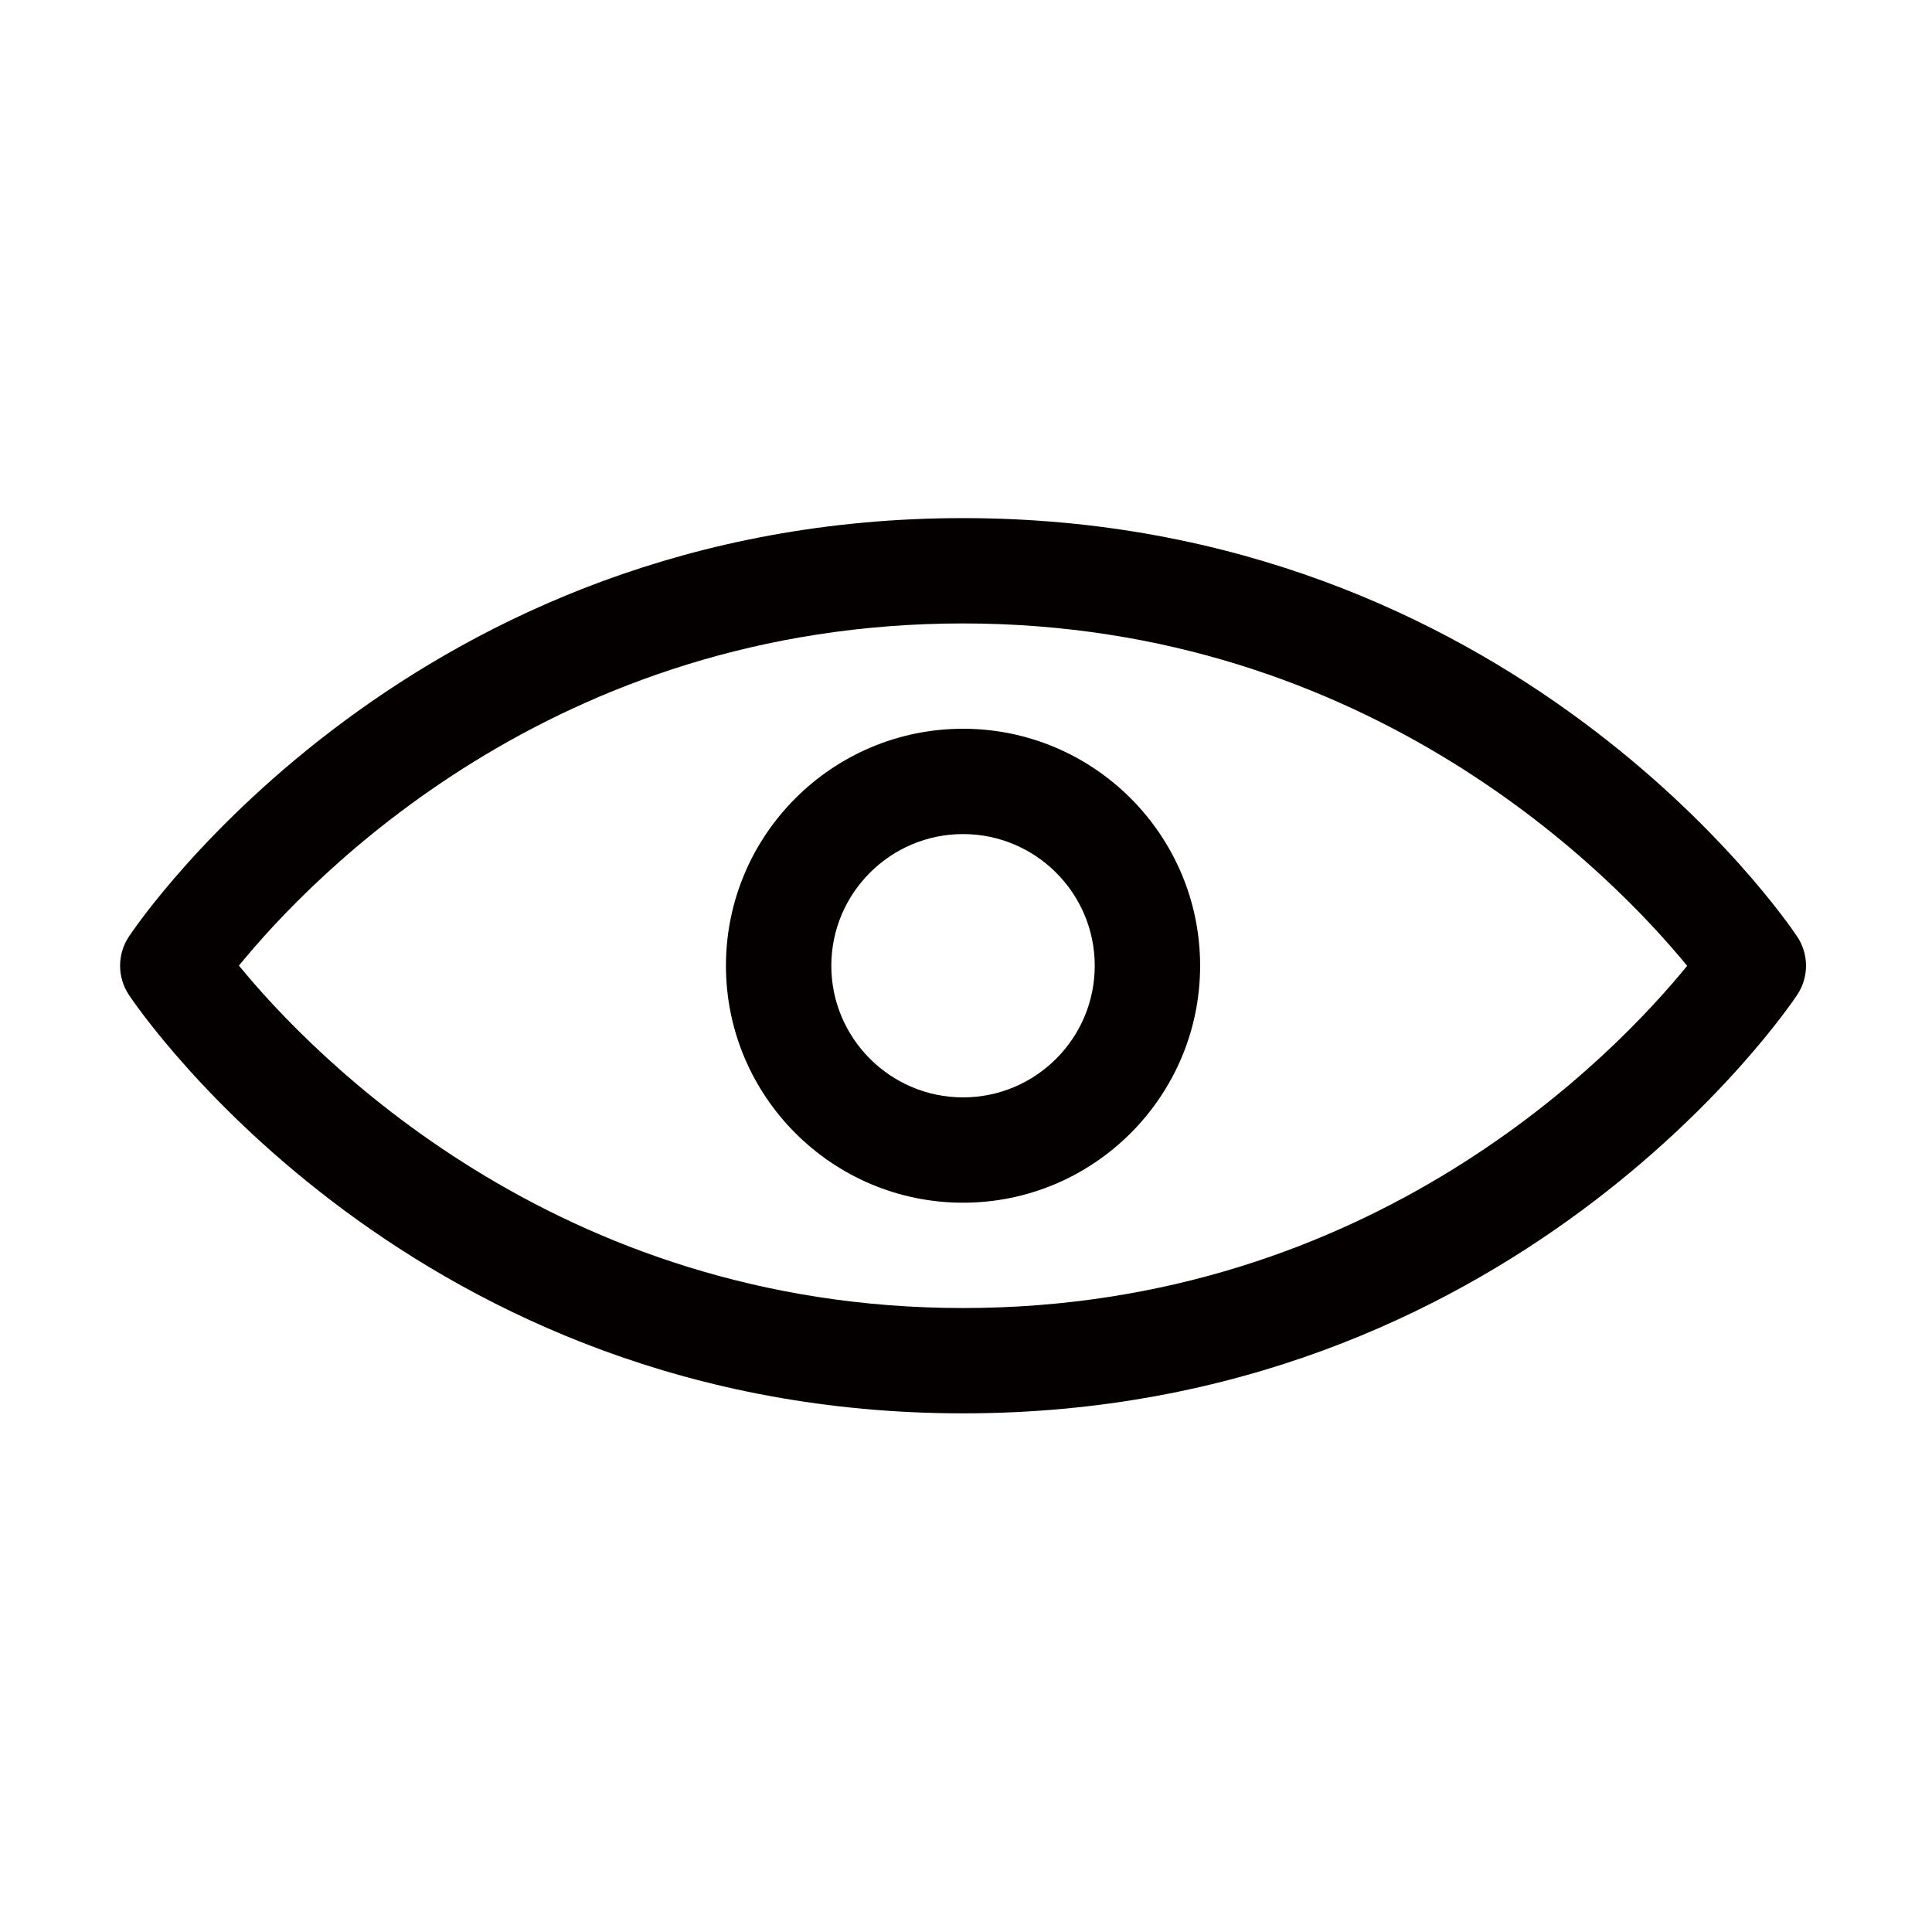
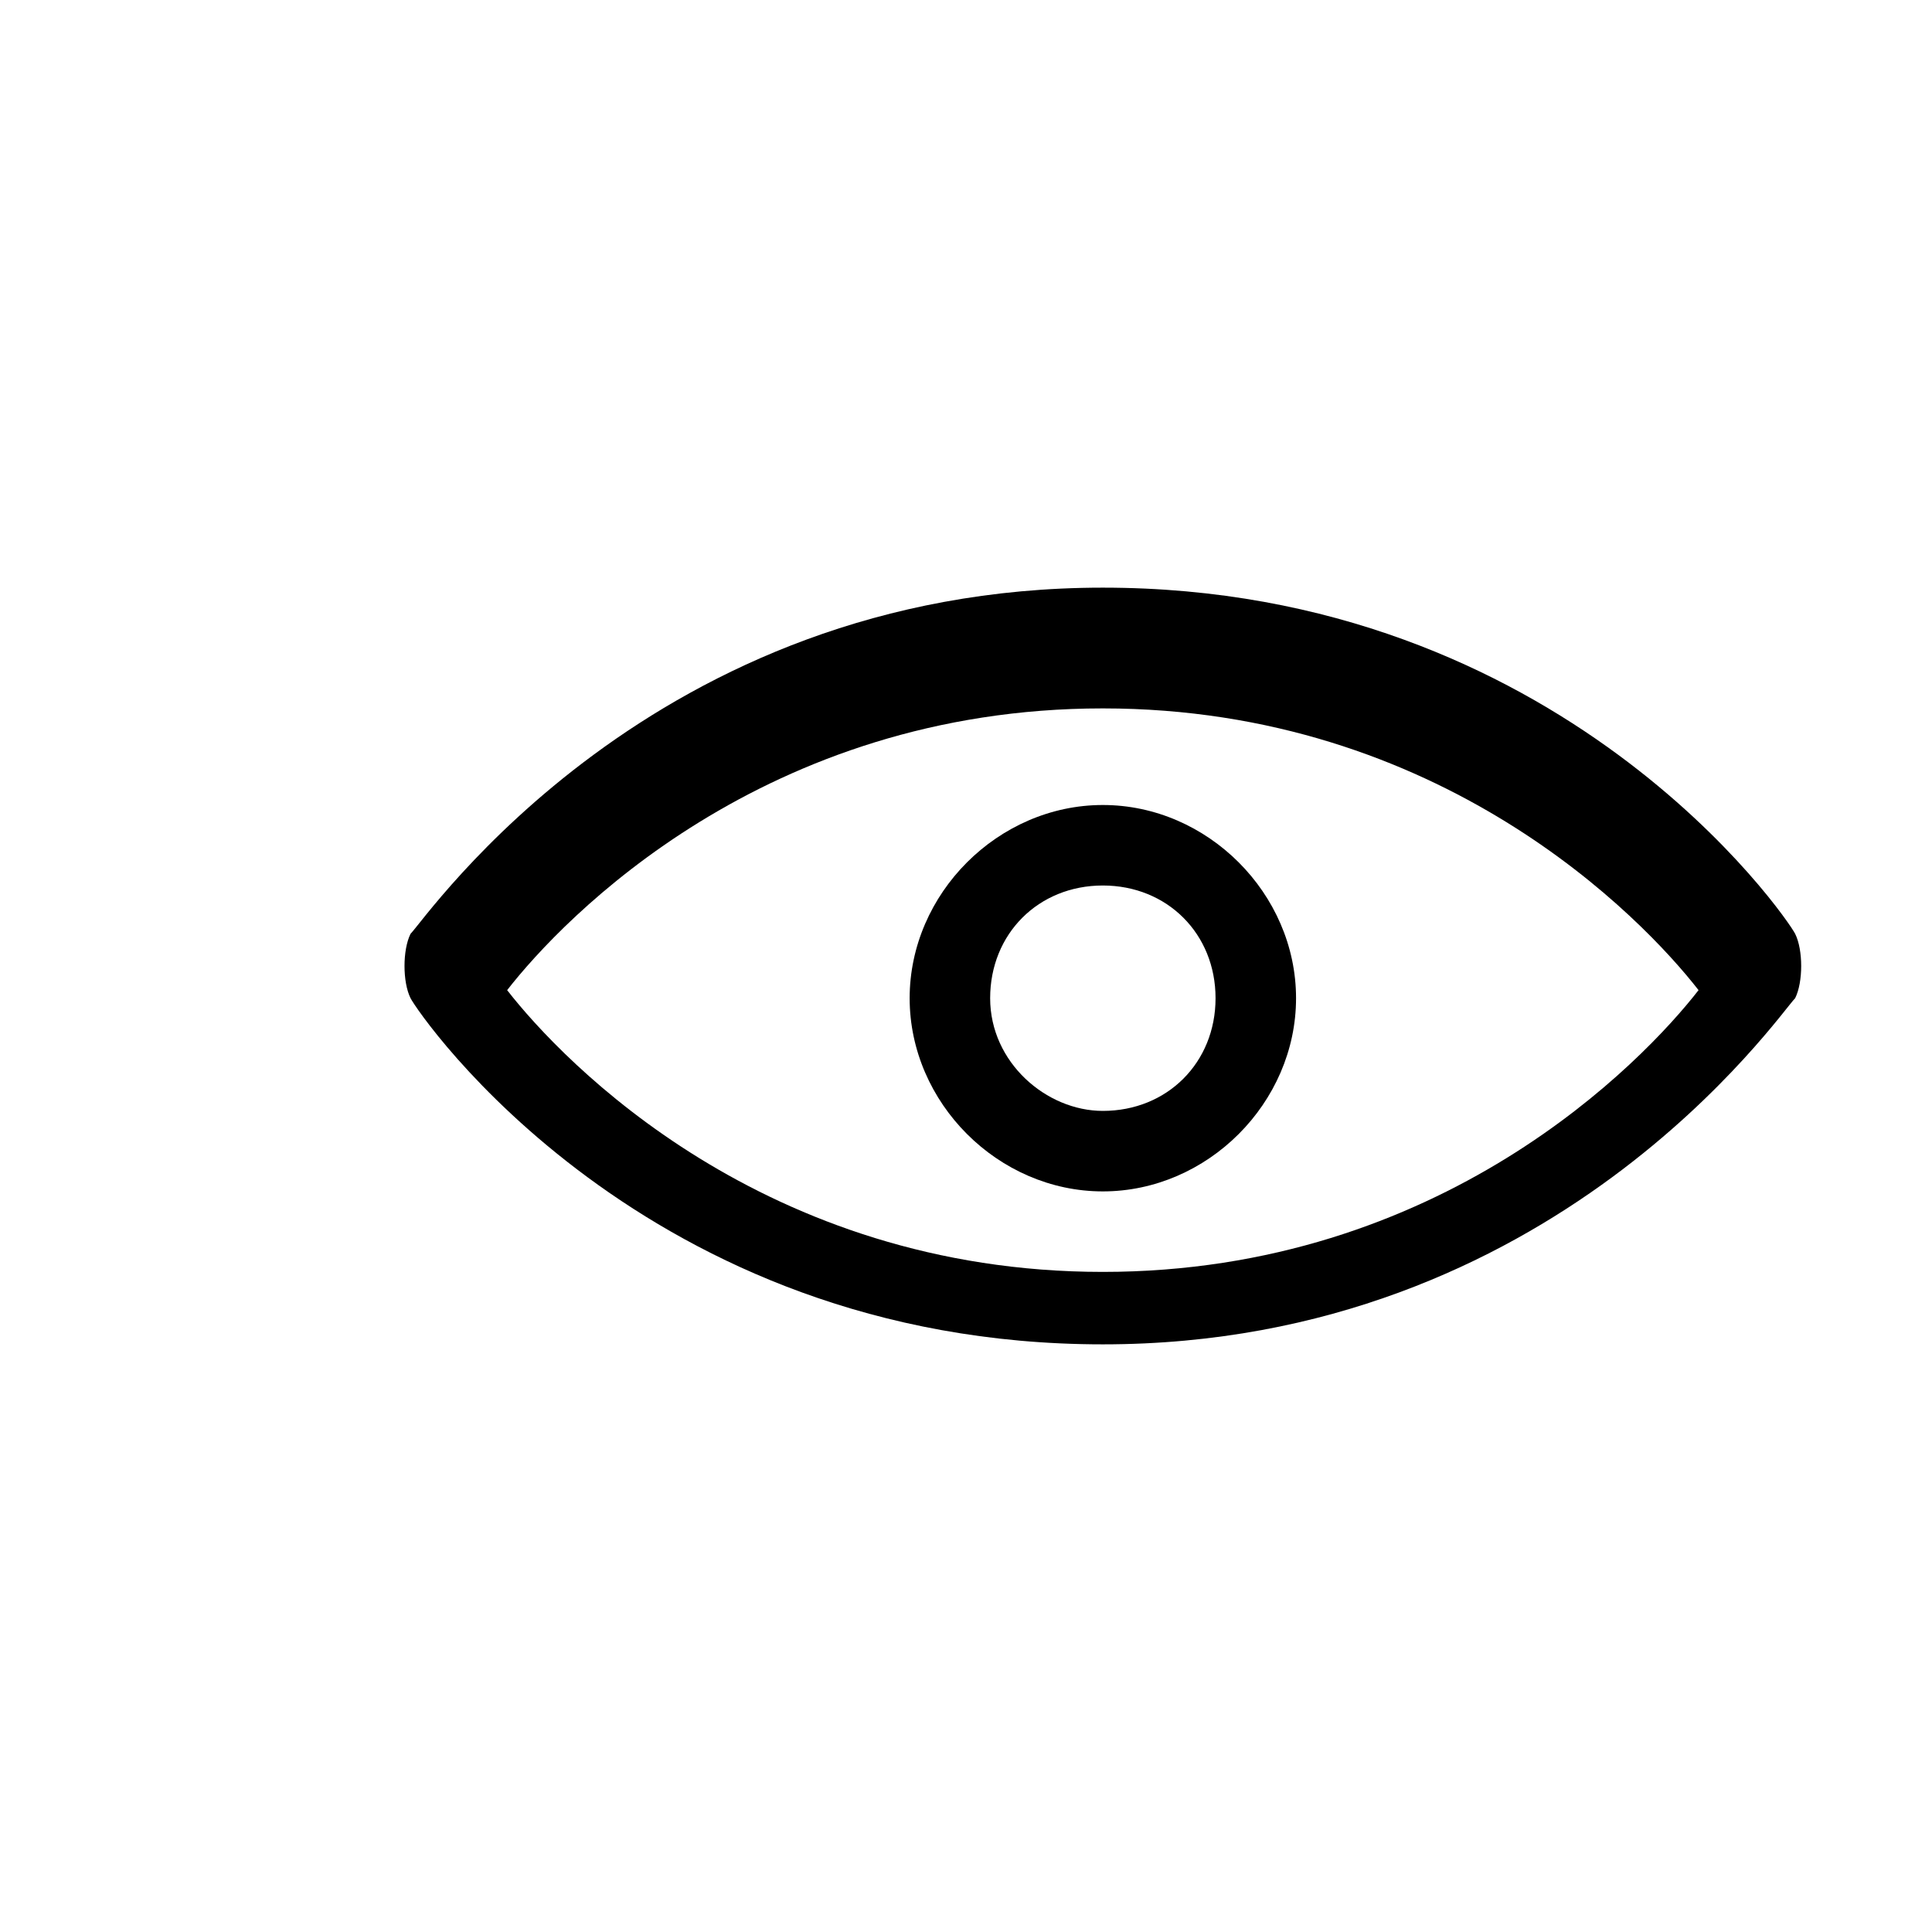
- <svg xmlns="http://www.w3.org/2000/svg" class="svg-icon" style="width: 1em; height: 1em;vertical-align: middle;fill: currentColor;overflow: hidden;" viewBox="0 0 1024 1024" version="1.1">
-   <path d="M952.523 496.376c-6.026-9.051-151.236-221.765-442.096-221.765-290.829 0-436.041 212.714-442.094 221.765a27.936 27.936 0 0 0 0 30.963c6.053 9.049 151.265 221.765 442.094 221.765 290.858 0 436.07-212.716 442.096-221.765a27.827 27.827 0 0 0 0-30.963z m-442.096 196.907c-216.491 0-345.777-135.059-383.791-181.482 37.877-46.513 166.483-181.366 383.791-181.366 216.522 0 345.777 135.059 383.793 181.477-37.874 46.513-166.481 181.371-383.793 181.371z" fill="#040000" />
-   <path d="M510.426 386.257c-69.292 0-125.66 56.341-125.66 125.601 0 69.262 56.368 125.601 125.66 125.601 69.292 0 125.66-56.339 125.66-125.601 0-69.26-56.366-125.601-125.66-125.601z m0 195.378c-38.477 0-69.809-31.307-69.809-69.777 0-38.475 31.331-69.779 69.809-69.779 38.507 0 69.811 31.304 69.811 69.779 0 38.471-31.304 69.777-69.811 69.777z" fill="#040000" />
+ <svg xmlns="http://www.w3.org/2000/svg" viewBox="0 0 24 24" fill="#000000">
+   <path d="M22.3 11.6c-0.1-0.2-2.9-4.3-8.6-4.3-5.6 0-8.4 4.1-8.6 4.3-0.1 0.2-0.1 0.6 0 0.8 0.1 0.2 2.9 4.3 8.6 4.3 5.6 0 8.4-4.1 8.6-4.3 0.1-0.2 0.1-0.6 0-0.8zM13.7 15.8c-4.2 0-6.7-2.6-7.4-3.5 0.7-0.9 3.2-3.5 7.4-3.5 4.2 0 6.7 2.6 7.4 3.5-0.7 0.9-3.2 3.5-7.4 3.5z" />
+   <path d="M13.7 10c-1.3 0-2.4 1.1-2.4 2.4s1.1 2.4 2.4 2.4 2.4-1.1 2.4-2.4-1.1-2.4-2.4-2.4zm0 3.8c-0.7 0-1.4-0.6-1.4-1.4s0.6-1.4 1.4-1.4 1.4 0.6 1.4 1.4-0.6 1.4-1.4 1.4z" />
</svg>
